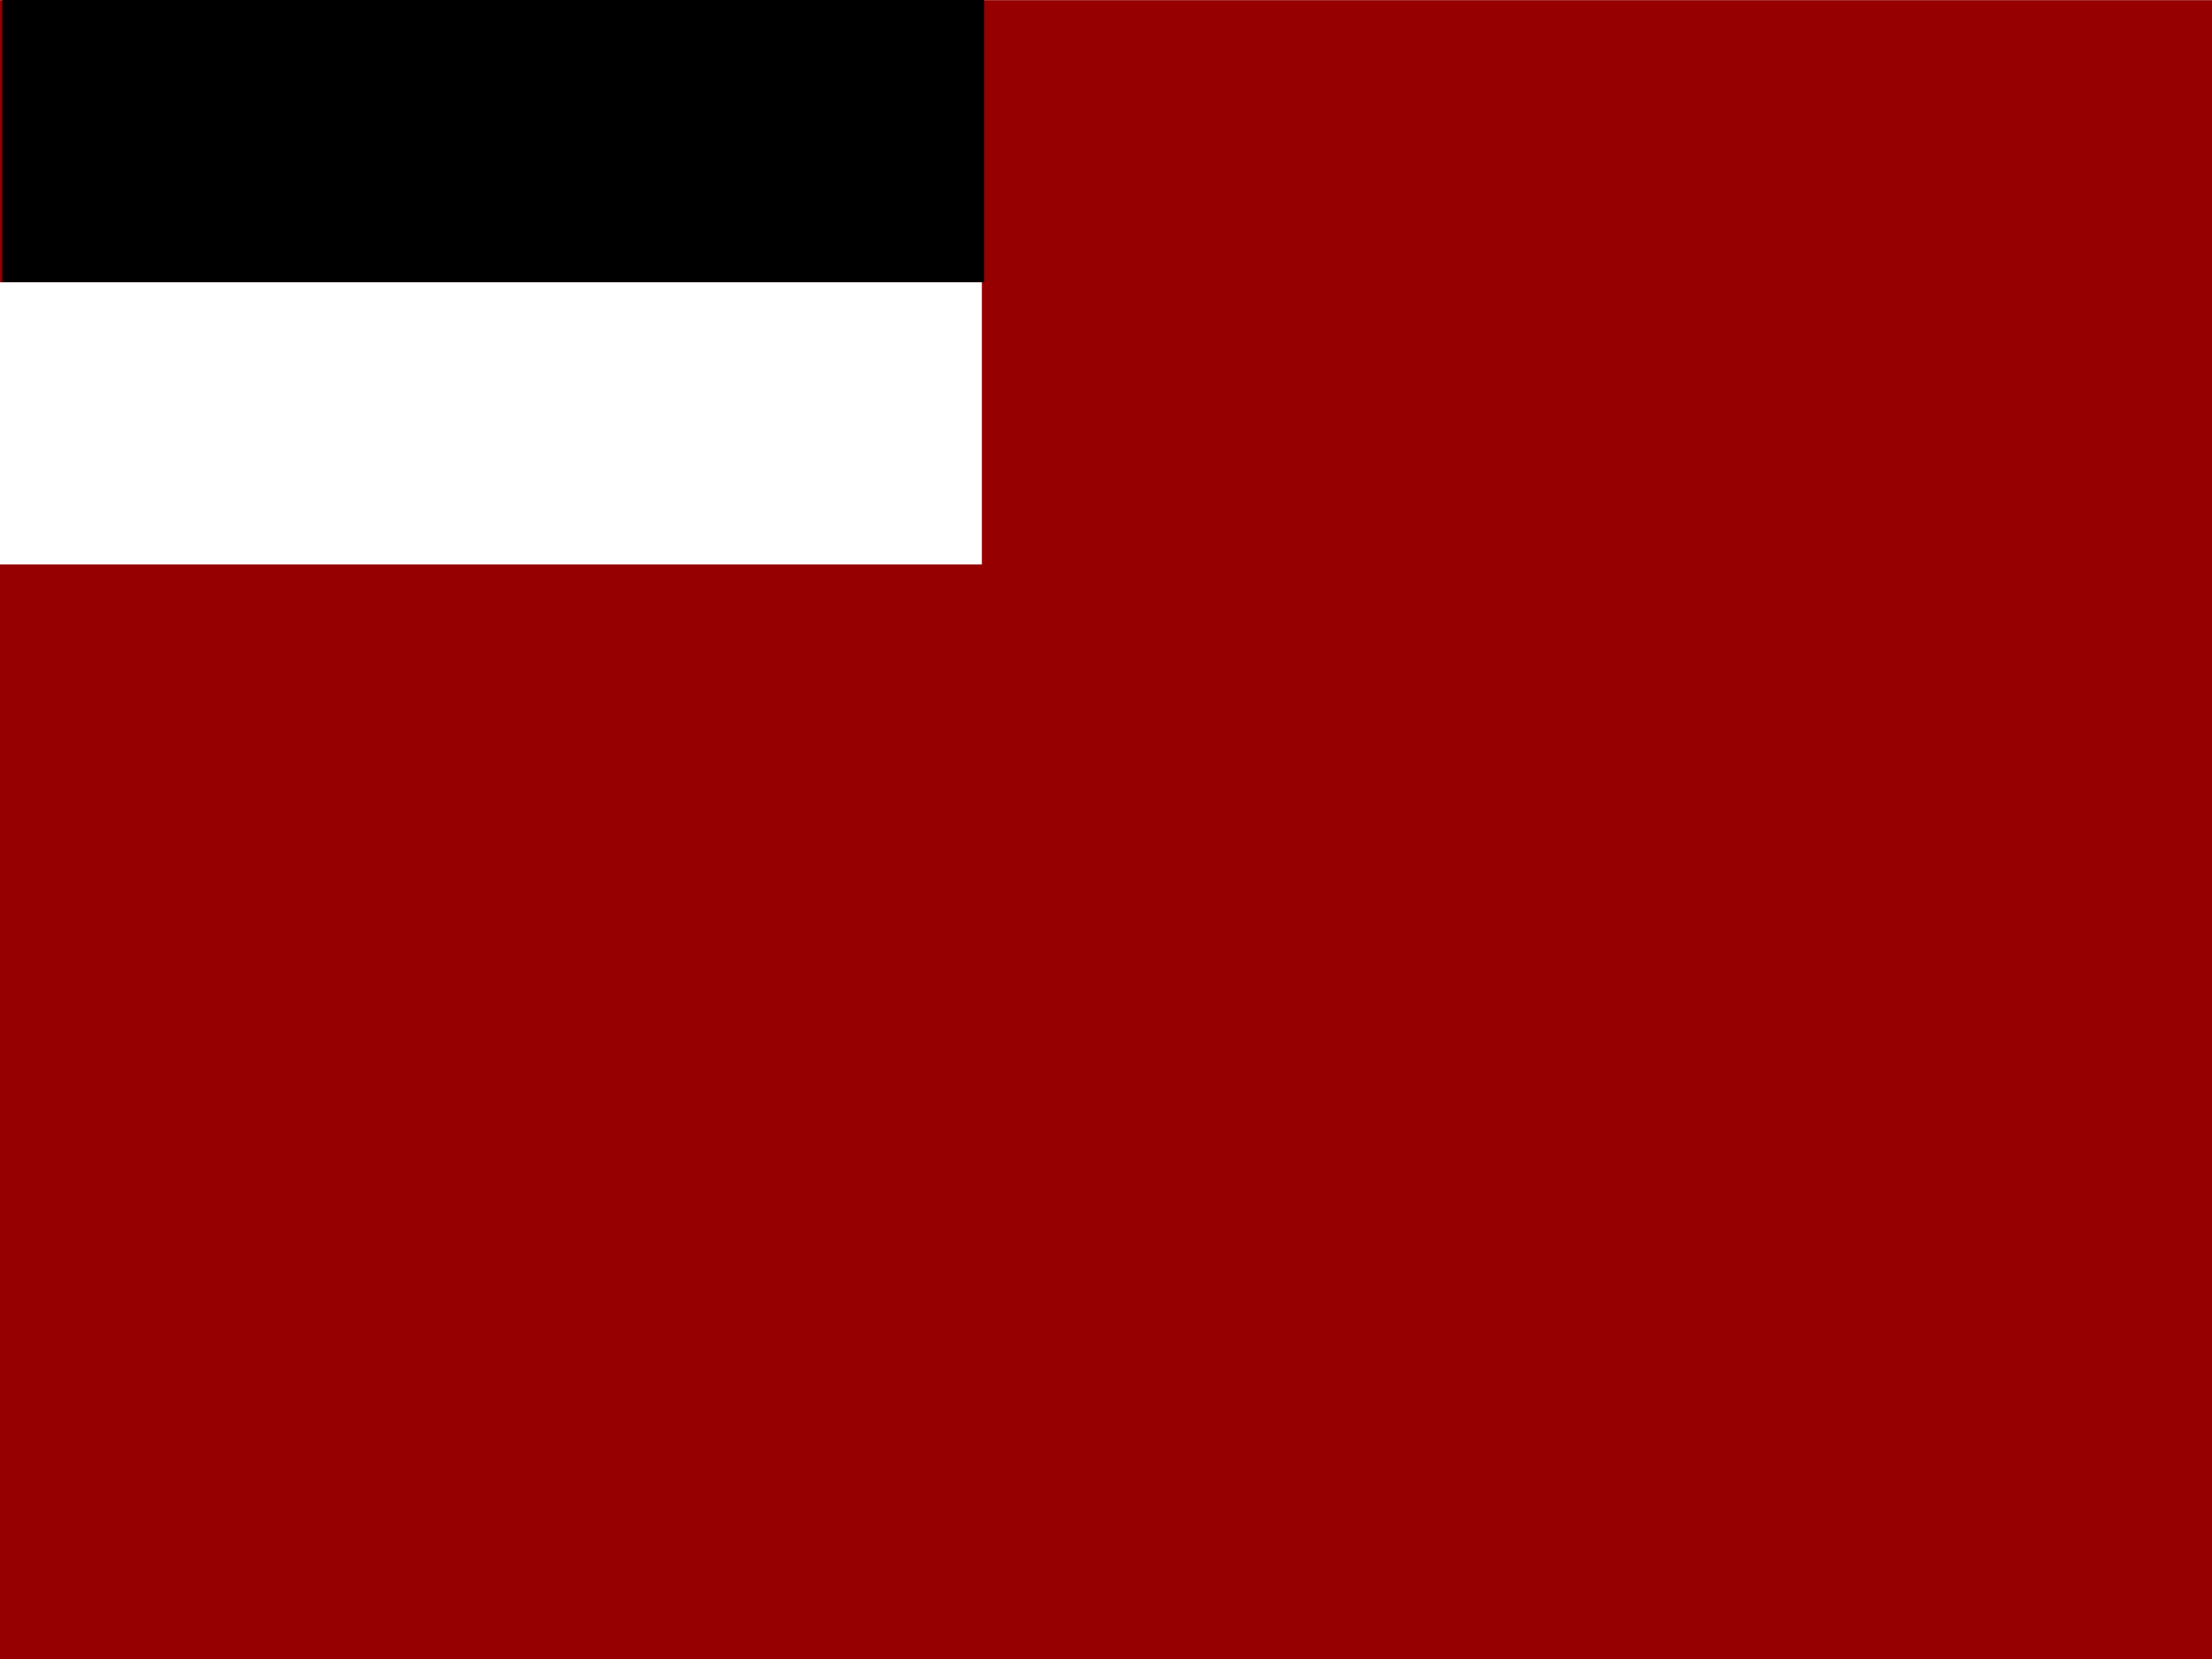
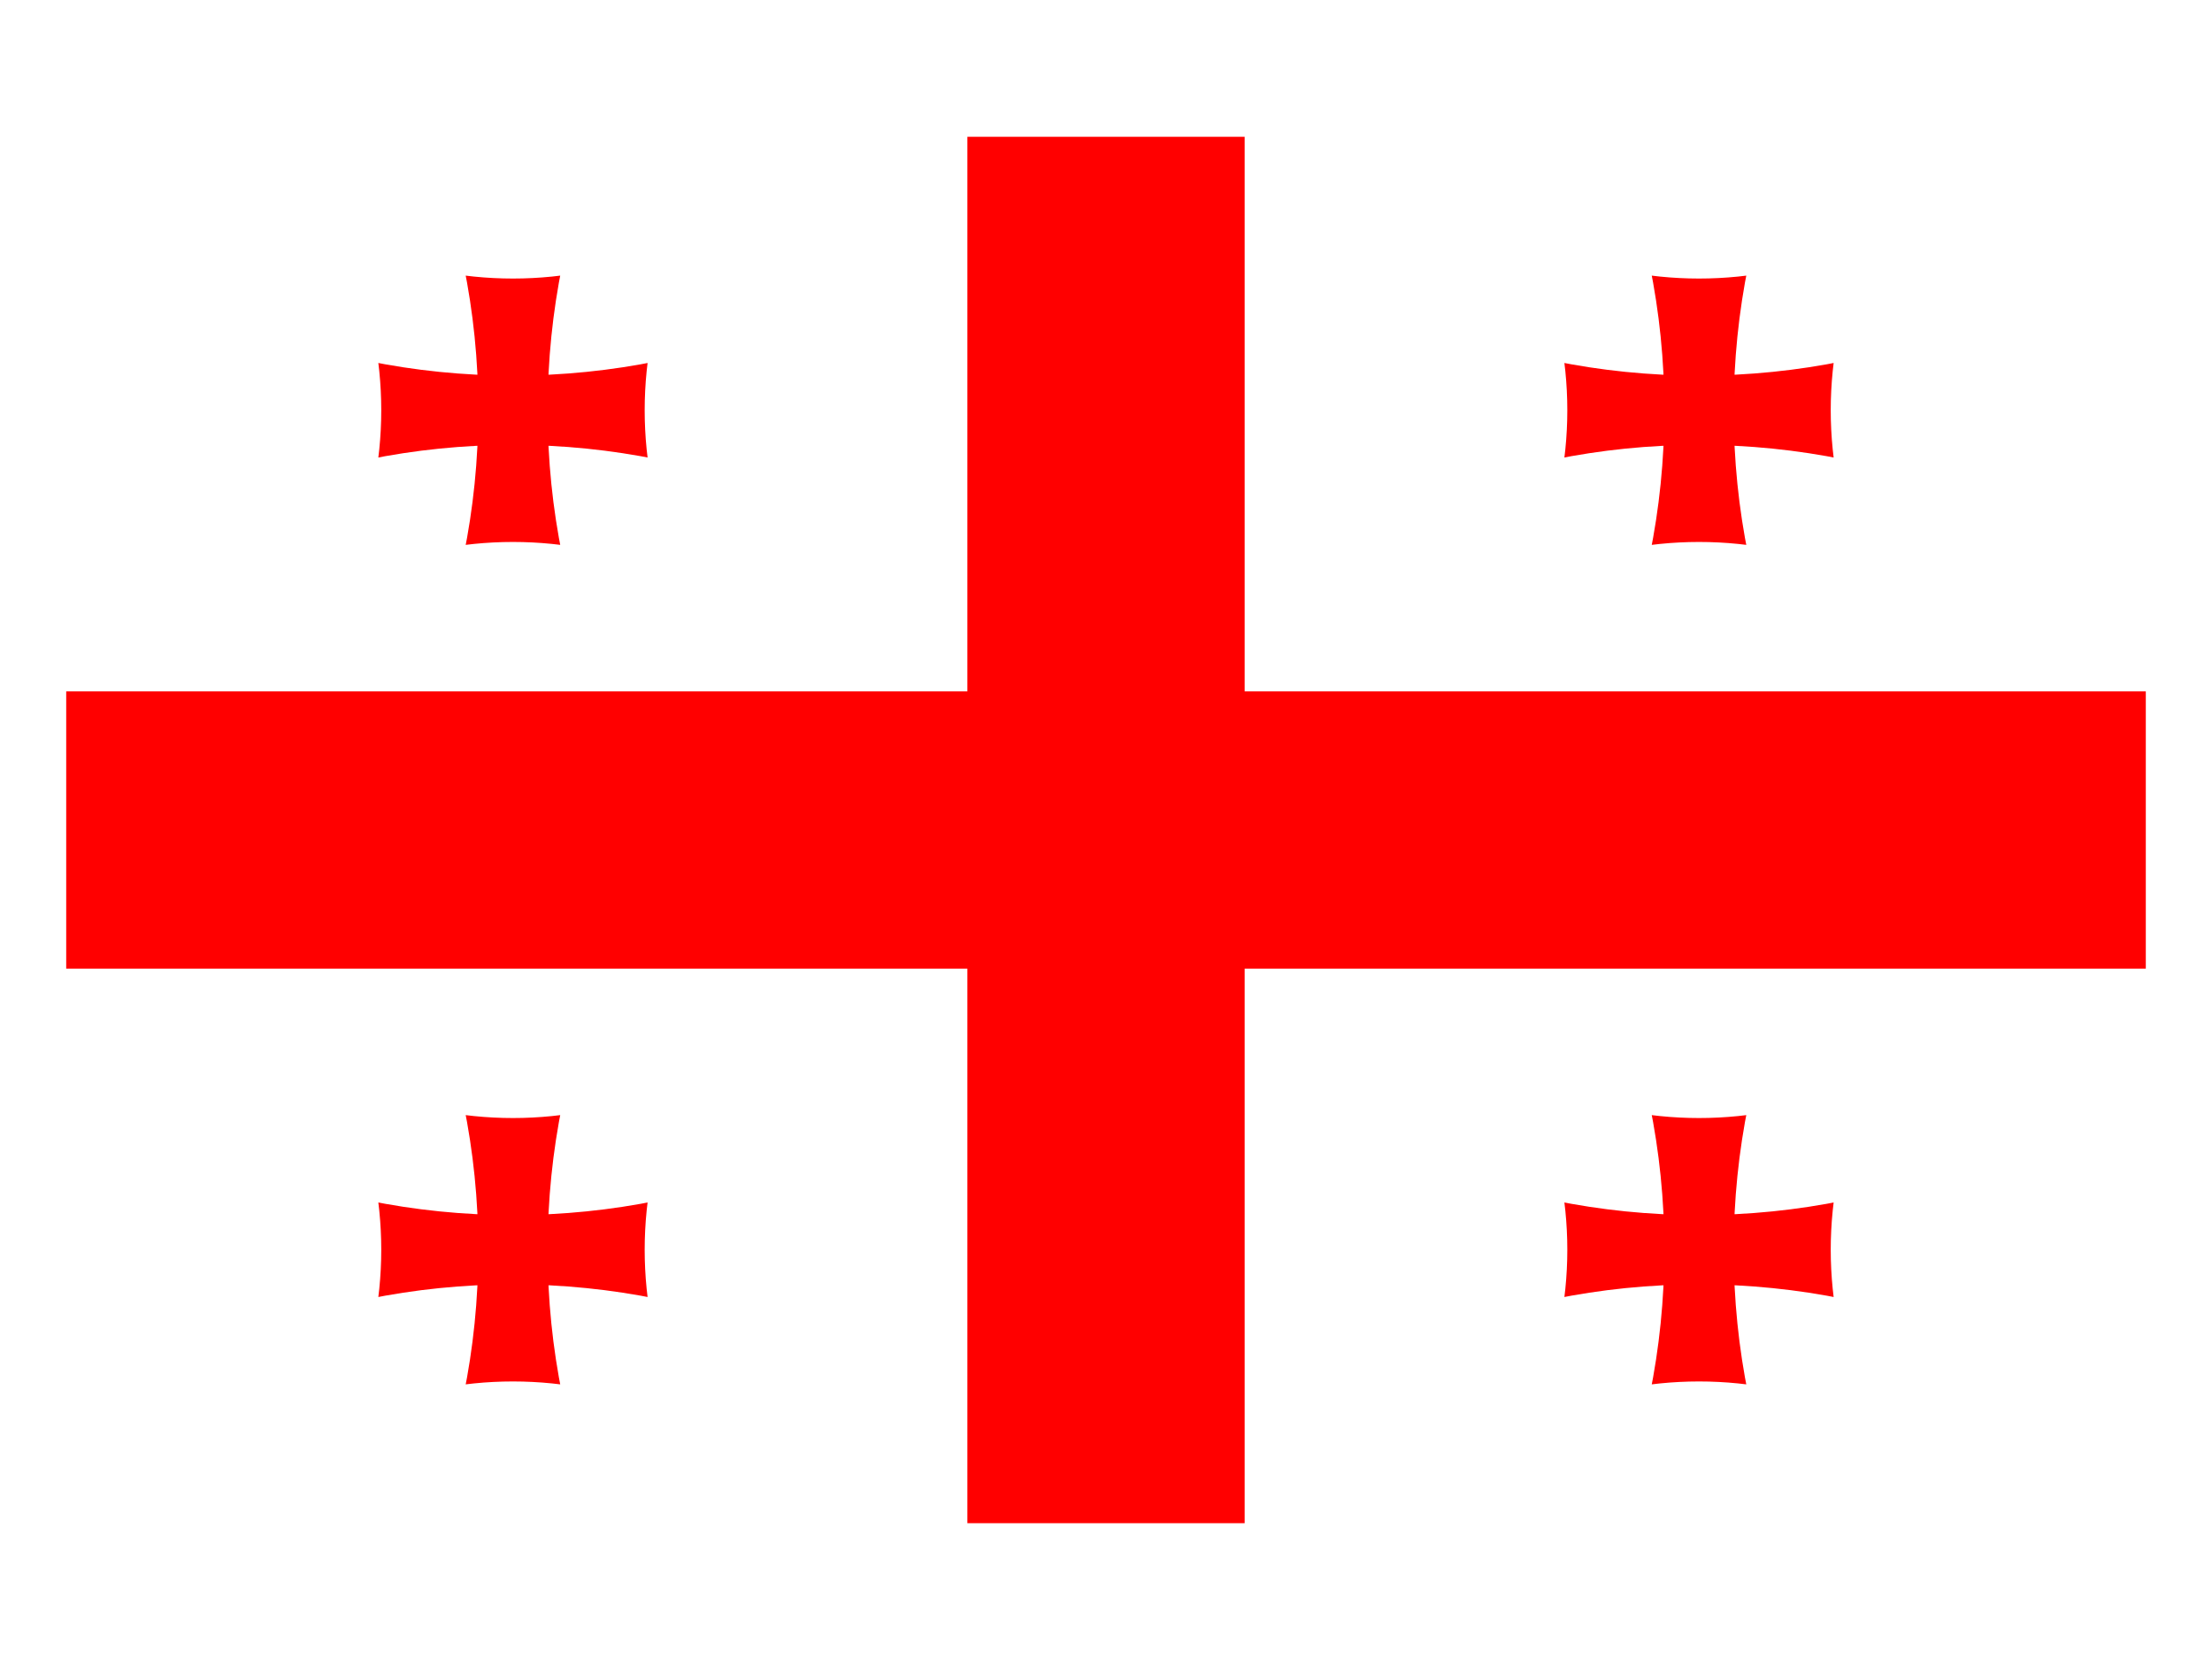
- <svg xmlns="http://www.w3.org/2000/svg" id="svg572" width="640" height="480" version="1.1">
-   <defs id="defs574">
-     <clipPath clipPathUnits="userSpaceOnUse" id="clipPath3112">
-       <rect id="rect3114" height="494.292" x="48.902" style="fill:#000000;fill-opacity:0.67;stroke:none" width="494.292" y="1.088" />
-     </clipPath>
+ <svg xmlns="http://www.w3.org/2000/svg" xmlns:xlink="http://www.w3.org/1999/xlink" id="svg2" height="480" width="640" version="1.1" viewBox="0 0 213.333 160">
+   <defs id="defs4">
+     <g id="smallcross">
+       <clipPath id="vclip">
+         <path id="path8" d="m-109 104a104 104 0 0 0 0 -208h218a104 104 0 0 0 0 208z" />
+       </clipPath>
+       <path id="varm" clip-path="url(#vclip)" d="m-55 74a55 55 0 0 1 110 0v-148a55 55 0 0 1 -110 0z" />
+       <use id="use11" xlink:href="#varm" transform="rotate(90)" height="200" width="300" y="0" x="0" />
+     </g>
  </defs>
-   <g id="flag" transform="scale(1.000104,1)">
-     <g id="g8481" transform="matrix(0.9375,0,0,0.9375,46.875,-5.4031506e-6)">
-       <rect y="0.053" x="-50" height="511.947" width="682.596" id="rect575" style="font-size:12px;fill:#960000;fill-opacity:1;fill-rule:evenodd;stroke-width:1pt" />
-       <rect y="5.7859911e-06" x="-49.293" height="87.066" width="302.989" id="rect577" style="font-size:12px;fill:#000000;fill-opacity:1;fill-rule:evenodd;stroke-width:1pt" />
-       <rect y="87.119" x="-50" height="87.066" width="302.989" id="rect578" style="font-size:12px;fill:#ffffff;fill-opacity:1;fill-rule:evenodd;stroke-width:1pt" />
+   <g id="flag">
+     <rect id="rect3009" height="160" width="213.33" y="1.4211e-14" x="-0" fill="#fff" />
+     <g id="g3001">
+       <rect id="rect13" height="133.71" width="200.56" y="13.192" x="6.385" fill="#fff" />
+       <path id="path15" fill="#f00" d="m93.296 13.192v53.484h-86.911v26.742h86.911v53.484h26.742v-53.484h86.911v-26.742h-86.911v-53.484h-26.742z" />
+       <use id="use17" xlink:href="#smallcross" transform="matrix(.66855 0 0 .66855 49.472 39.566)" height="200" width="300" y="0" x="0" fill="#ff0000" />
+       <use id="use19" xlink:href="#smallcross" transform="matrix(.66855 0 0 .66855 163.86 120.53)" height="200" width="300" y="0" x="0" fill="#ff0000" />
+       <use id="use21" xlink:href="#smallcross" transform="matrix(.66855 0 0 .66855 163.86 39.566)" height="200" width="300" y="0" x="0" fill="#ff0000" />
+       <use id="use23" xlink:href="#smallcross" transform="matrix(.66855 0 0 .66855 49.472 120.53)" height="200" width="300" y="0" x="0" fill="#ff0000" />
    </g>
  </g>
</svg>
